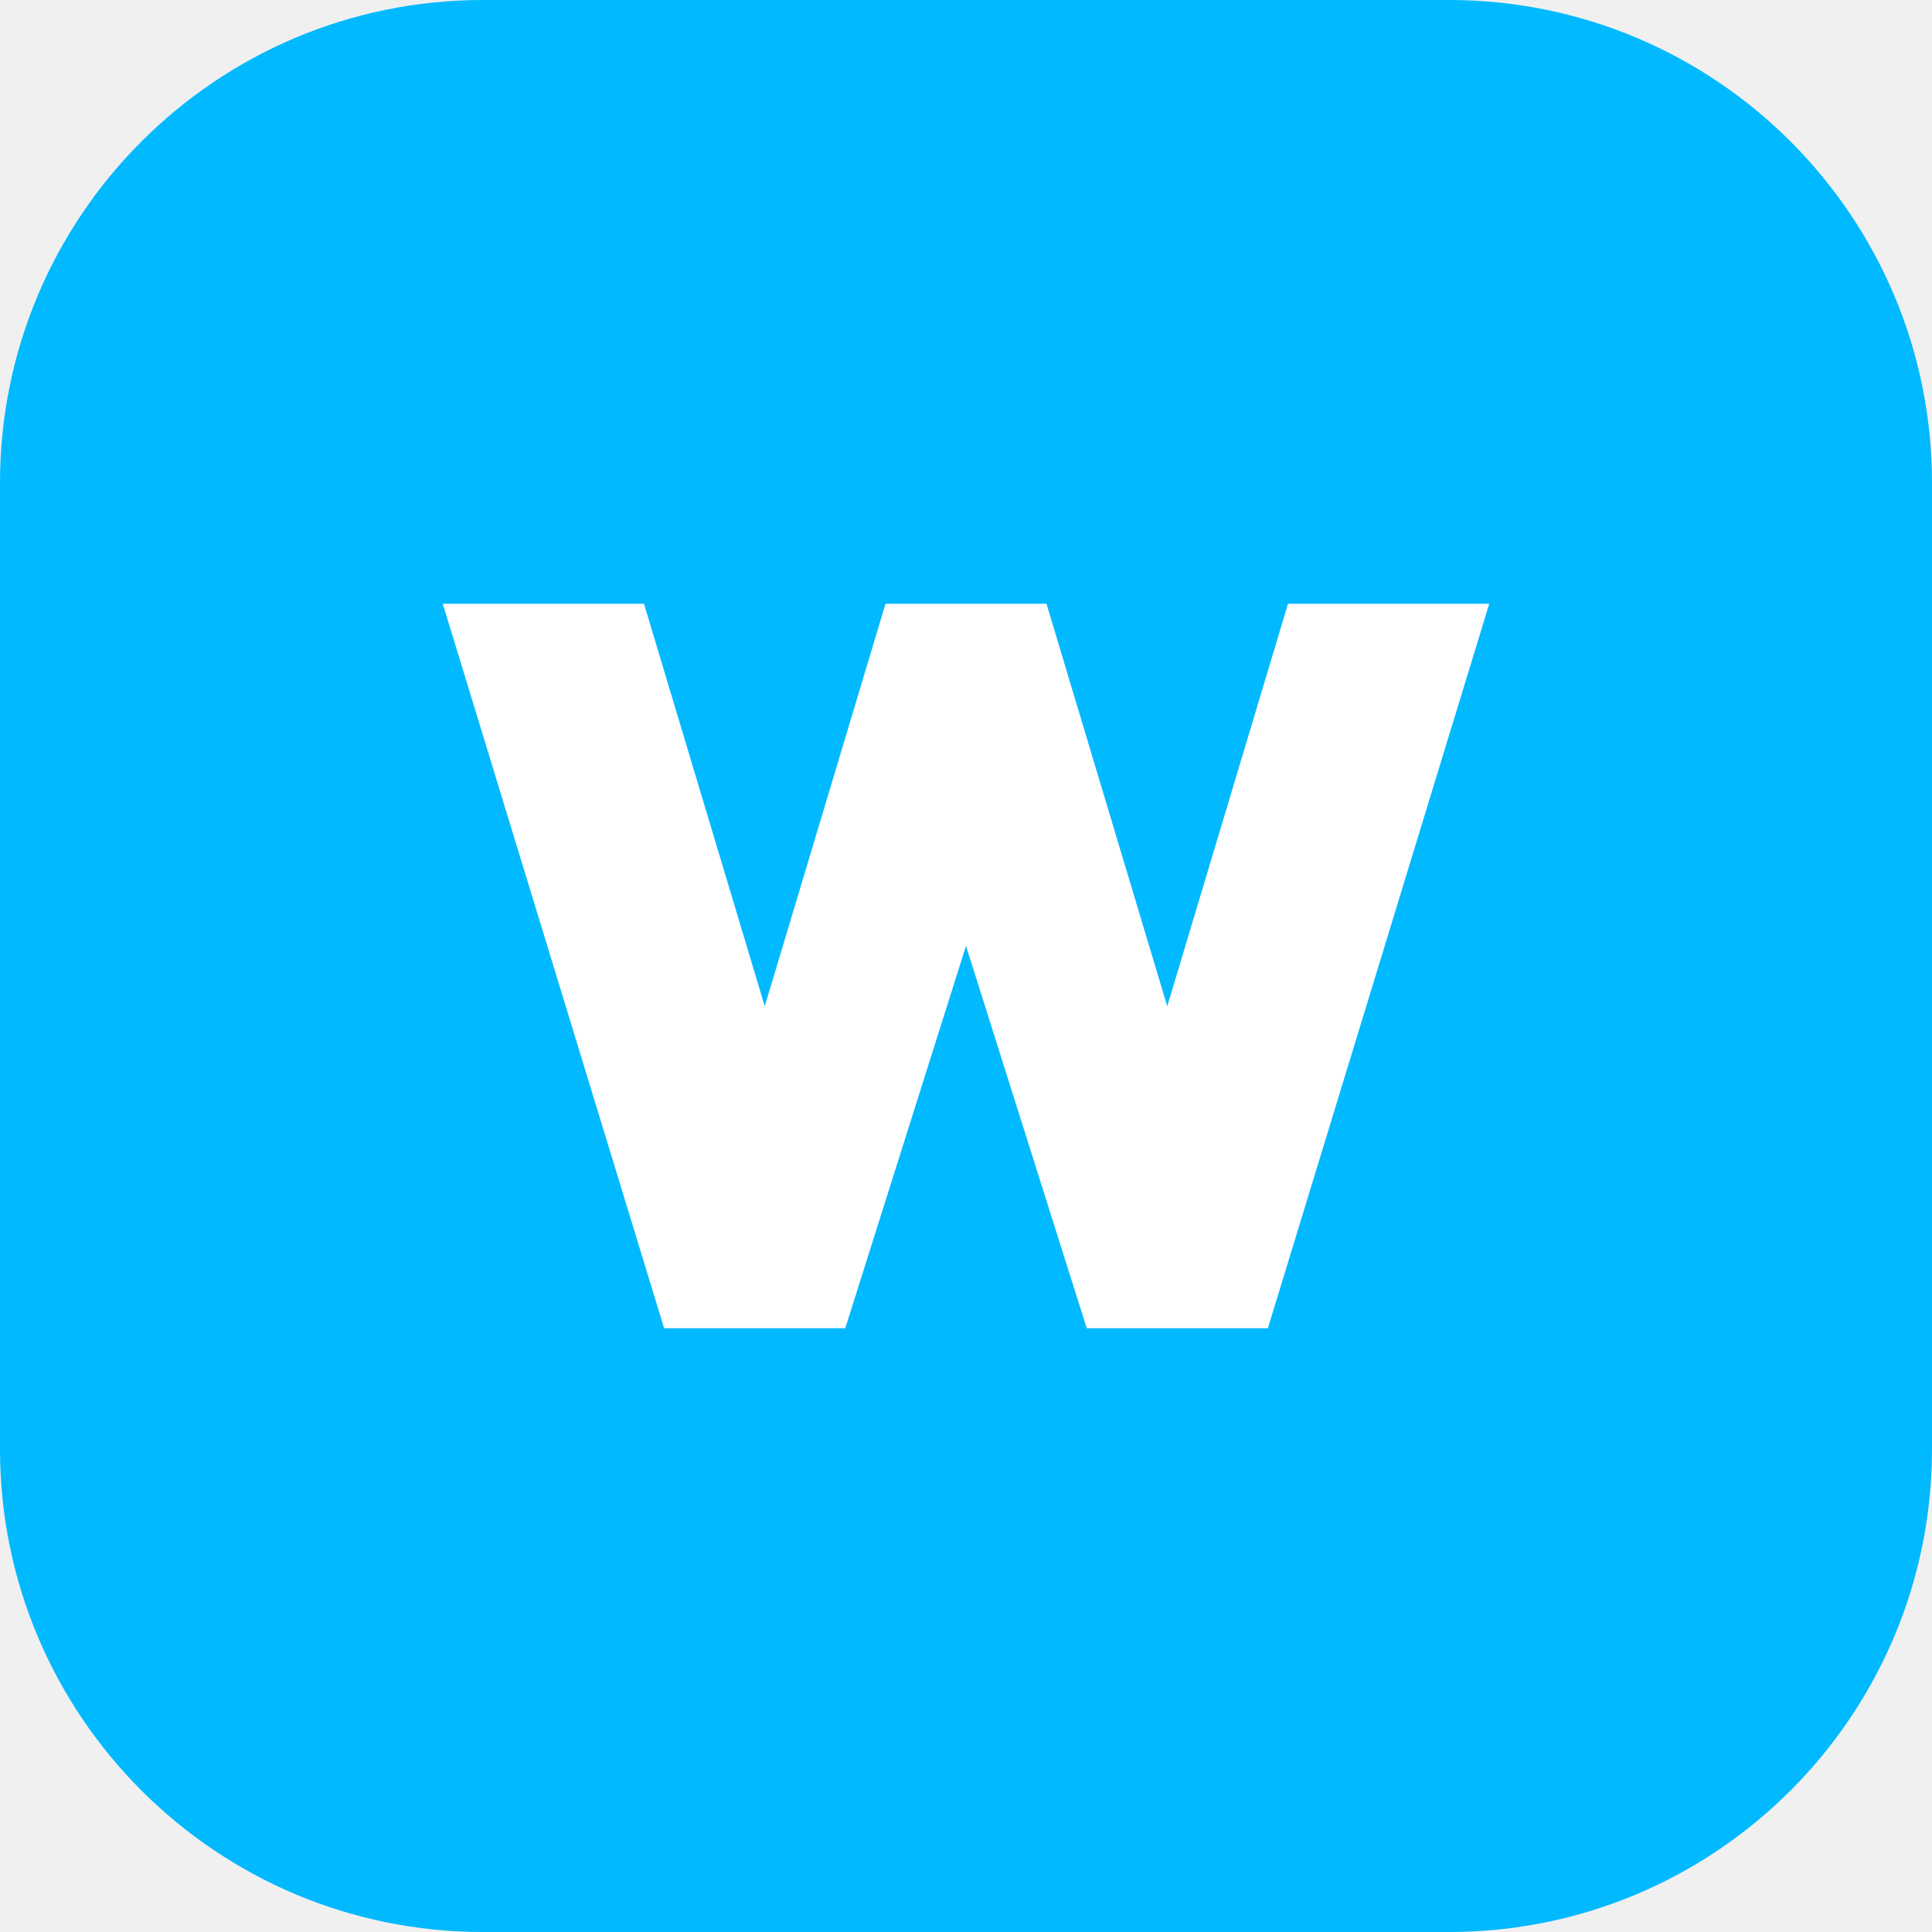
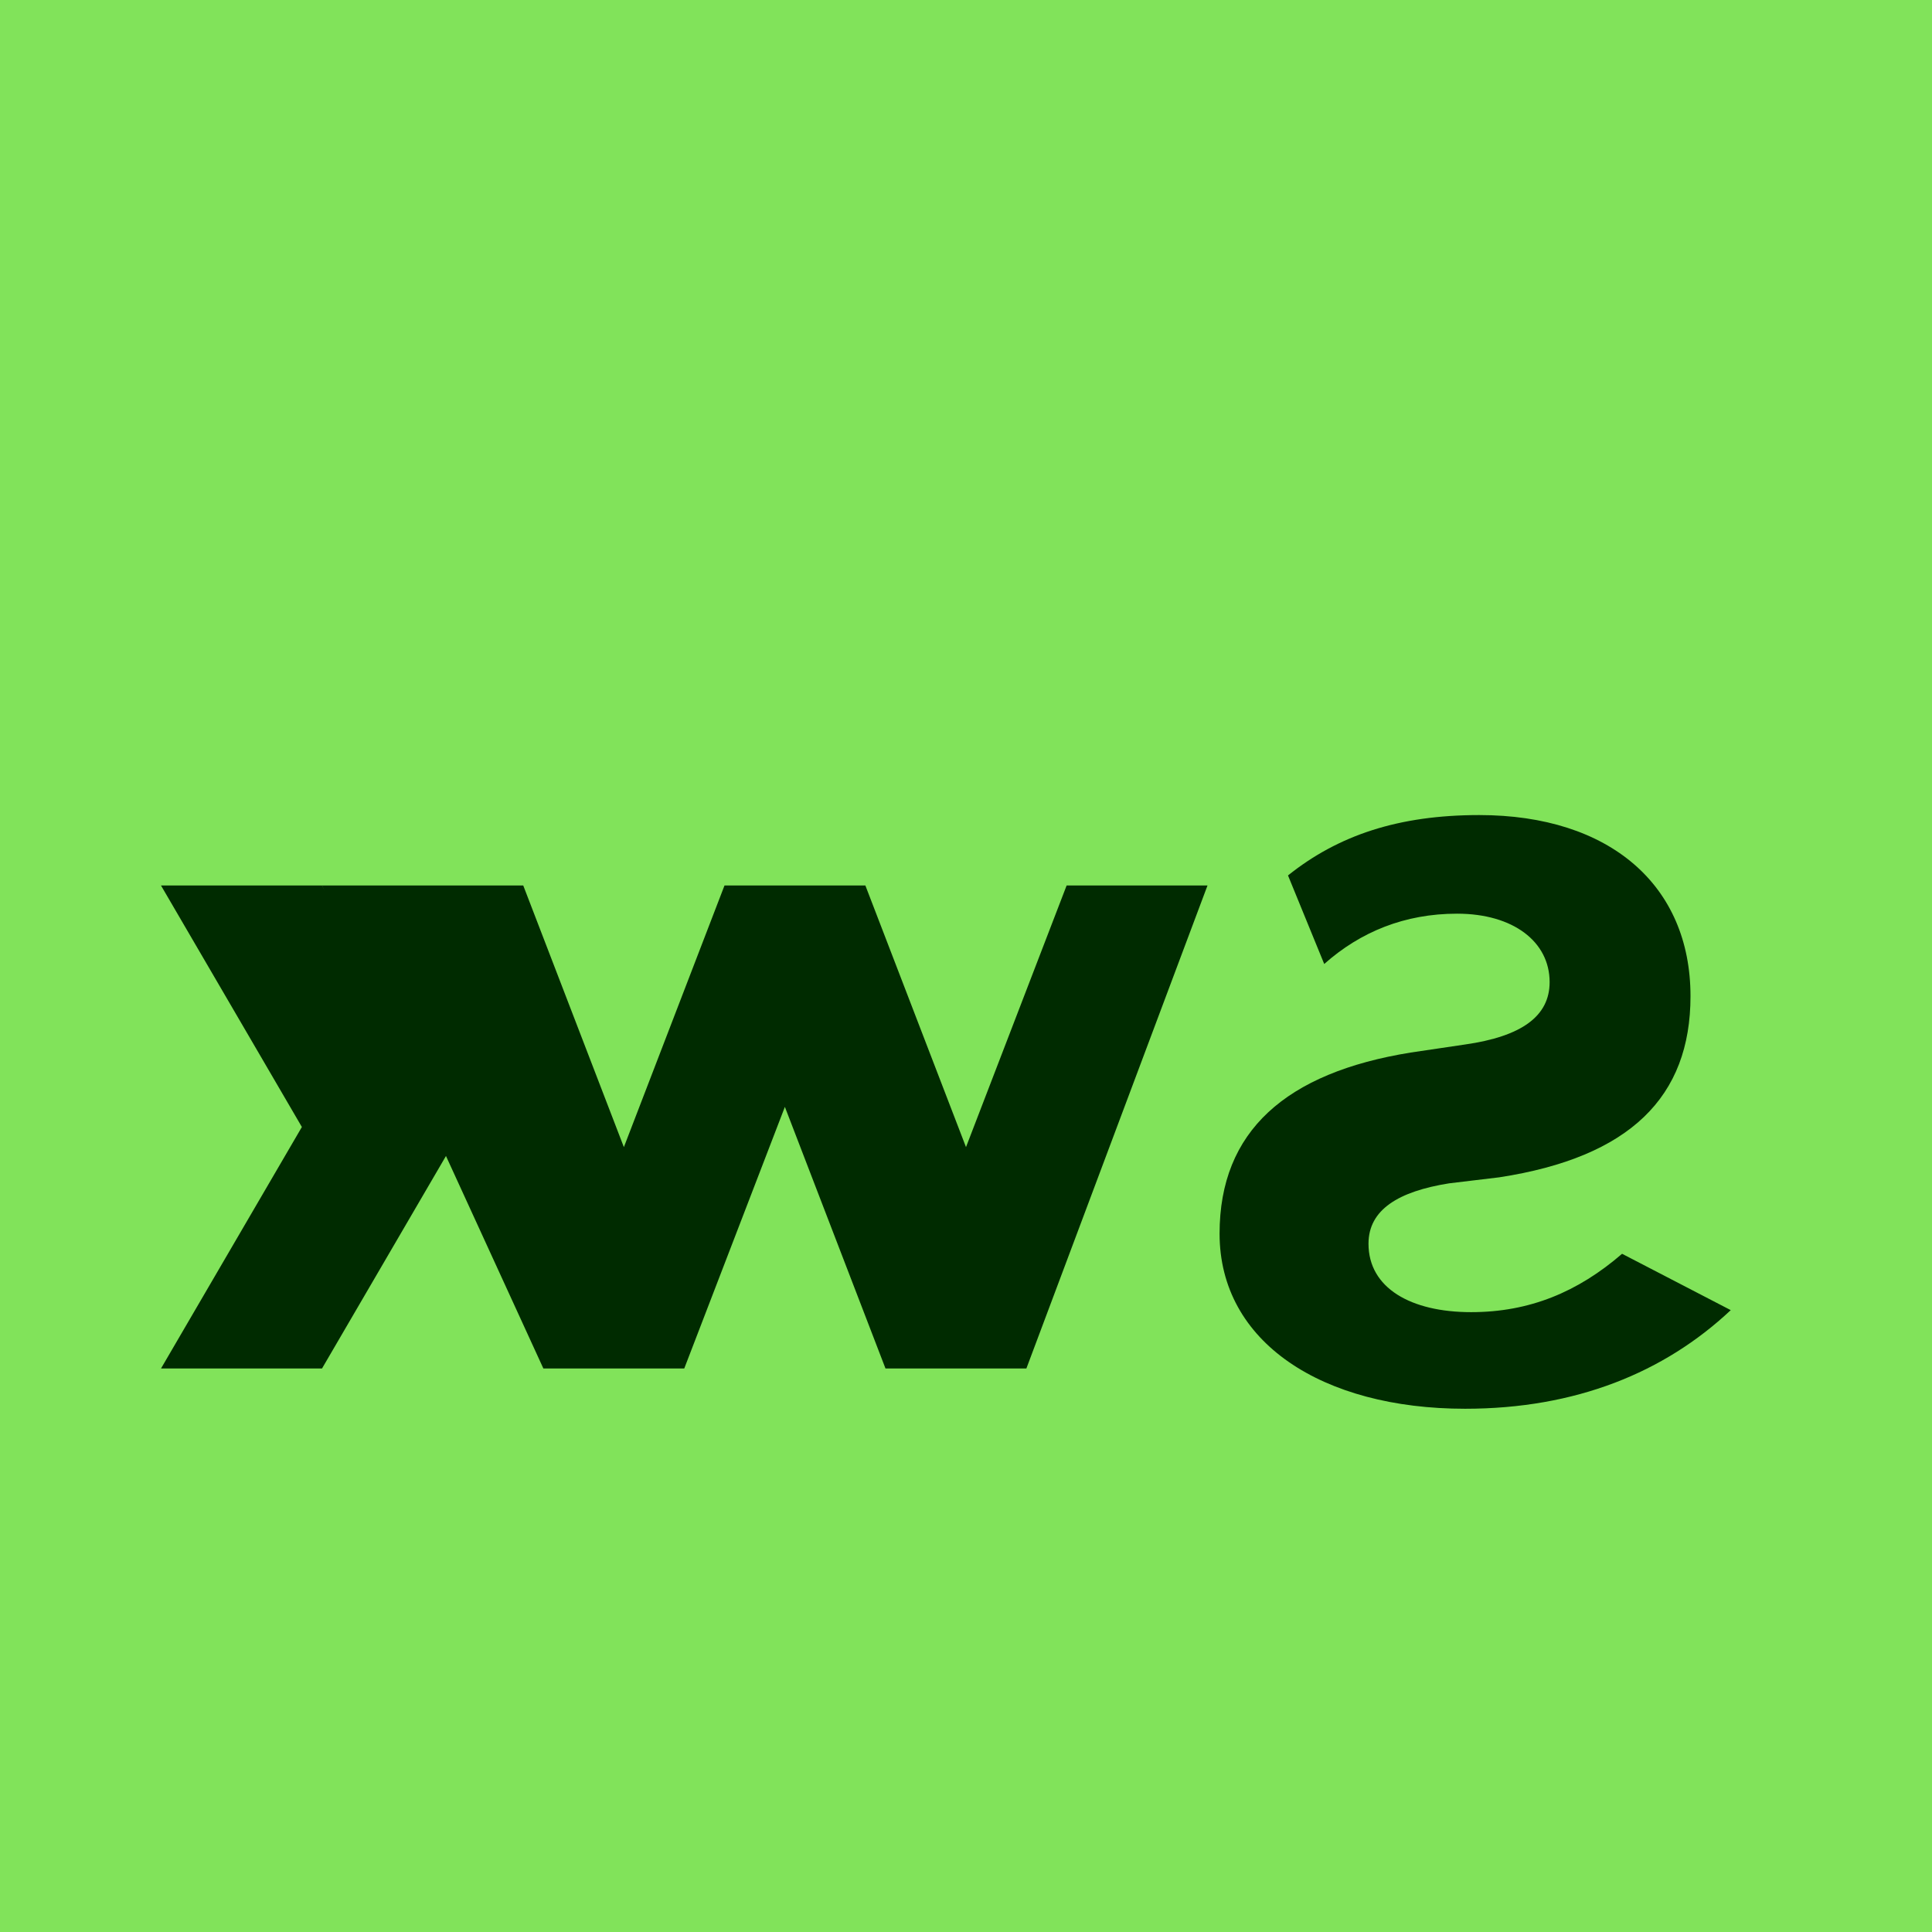
<svg xmlns="http://www.w3.org/2000/svg" viewBox="0 0 96 96" role="img" aria-label="Wise">
-   <rect width="96" height="96" rx="24" fill="#00B9FF" />
-   <path d="M22 30H32L38 50L44 30H52L58 50L64 30H74L63 66H54L48 47L42 66H33L22 30Z" fill="#ffffff" />
+   <rect width="96" height="96" fill="#81E35A" />
+   <path d="M16 44H26L31 57L36 44H43L48 57L53 44H60L51 68H44L39 55L34 68H27L16 44Z" fill="#002b00" />
+   <path d="M64 43.5C66.5 41.5 69.5 40.5 73.5 40.5C80 40.5 84 44 84 49.5C84 54.5 81 57.5 74.5 58.5L72 58.8C69.5 59.2 68 60.1 68 61.8C68 64 70.1 65.2 73.1 65.2C76 65.2 78.4 64.2 80.6 62.3L86 65.1C82.7 68.2 78.3 70 72.8 70C65.7 70 60.6 66.7 60.6 61.3C60.6 56.2 63.9 53.3 70.1 52.3L72.8 51.9C75.6 51.5 77 50.5 77 48.8C77 46.8 75.2 45.4 72.4 45.4C69.8 45.4 67.6 46.3 65.8 47.9Z" fill="#002b00" />
+   <path d="M8 44H16L23 56L16 68H8L15 56Z" fill="#002b00" />
</svg>
